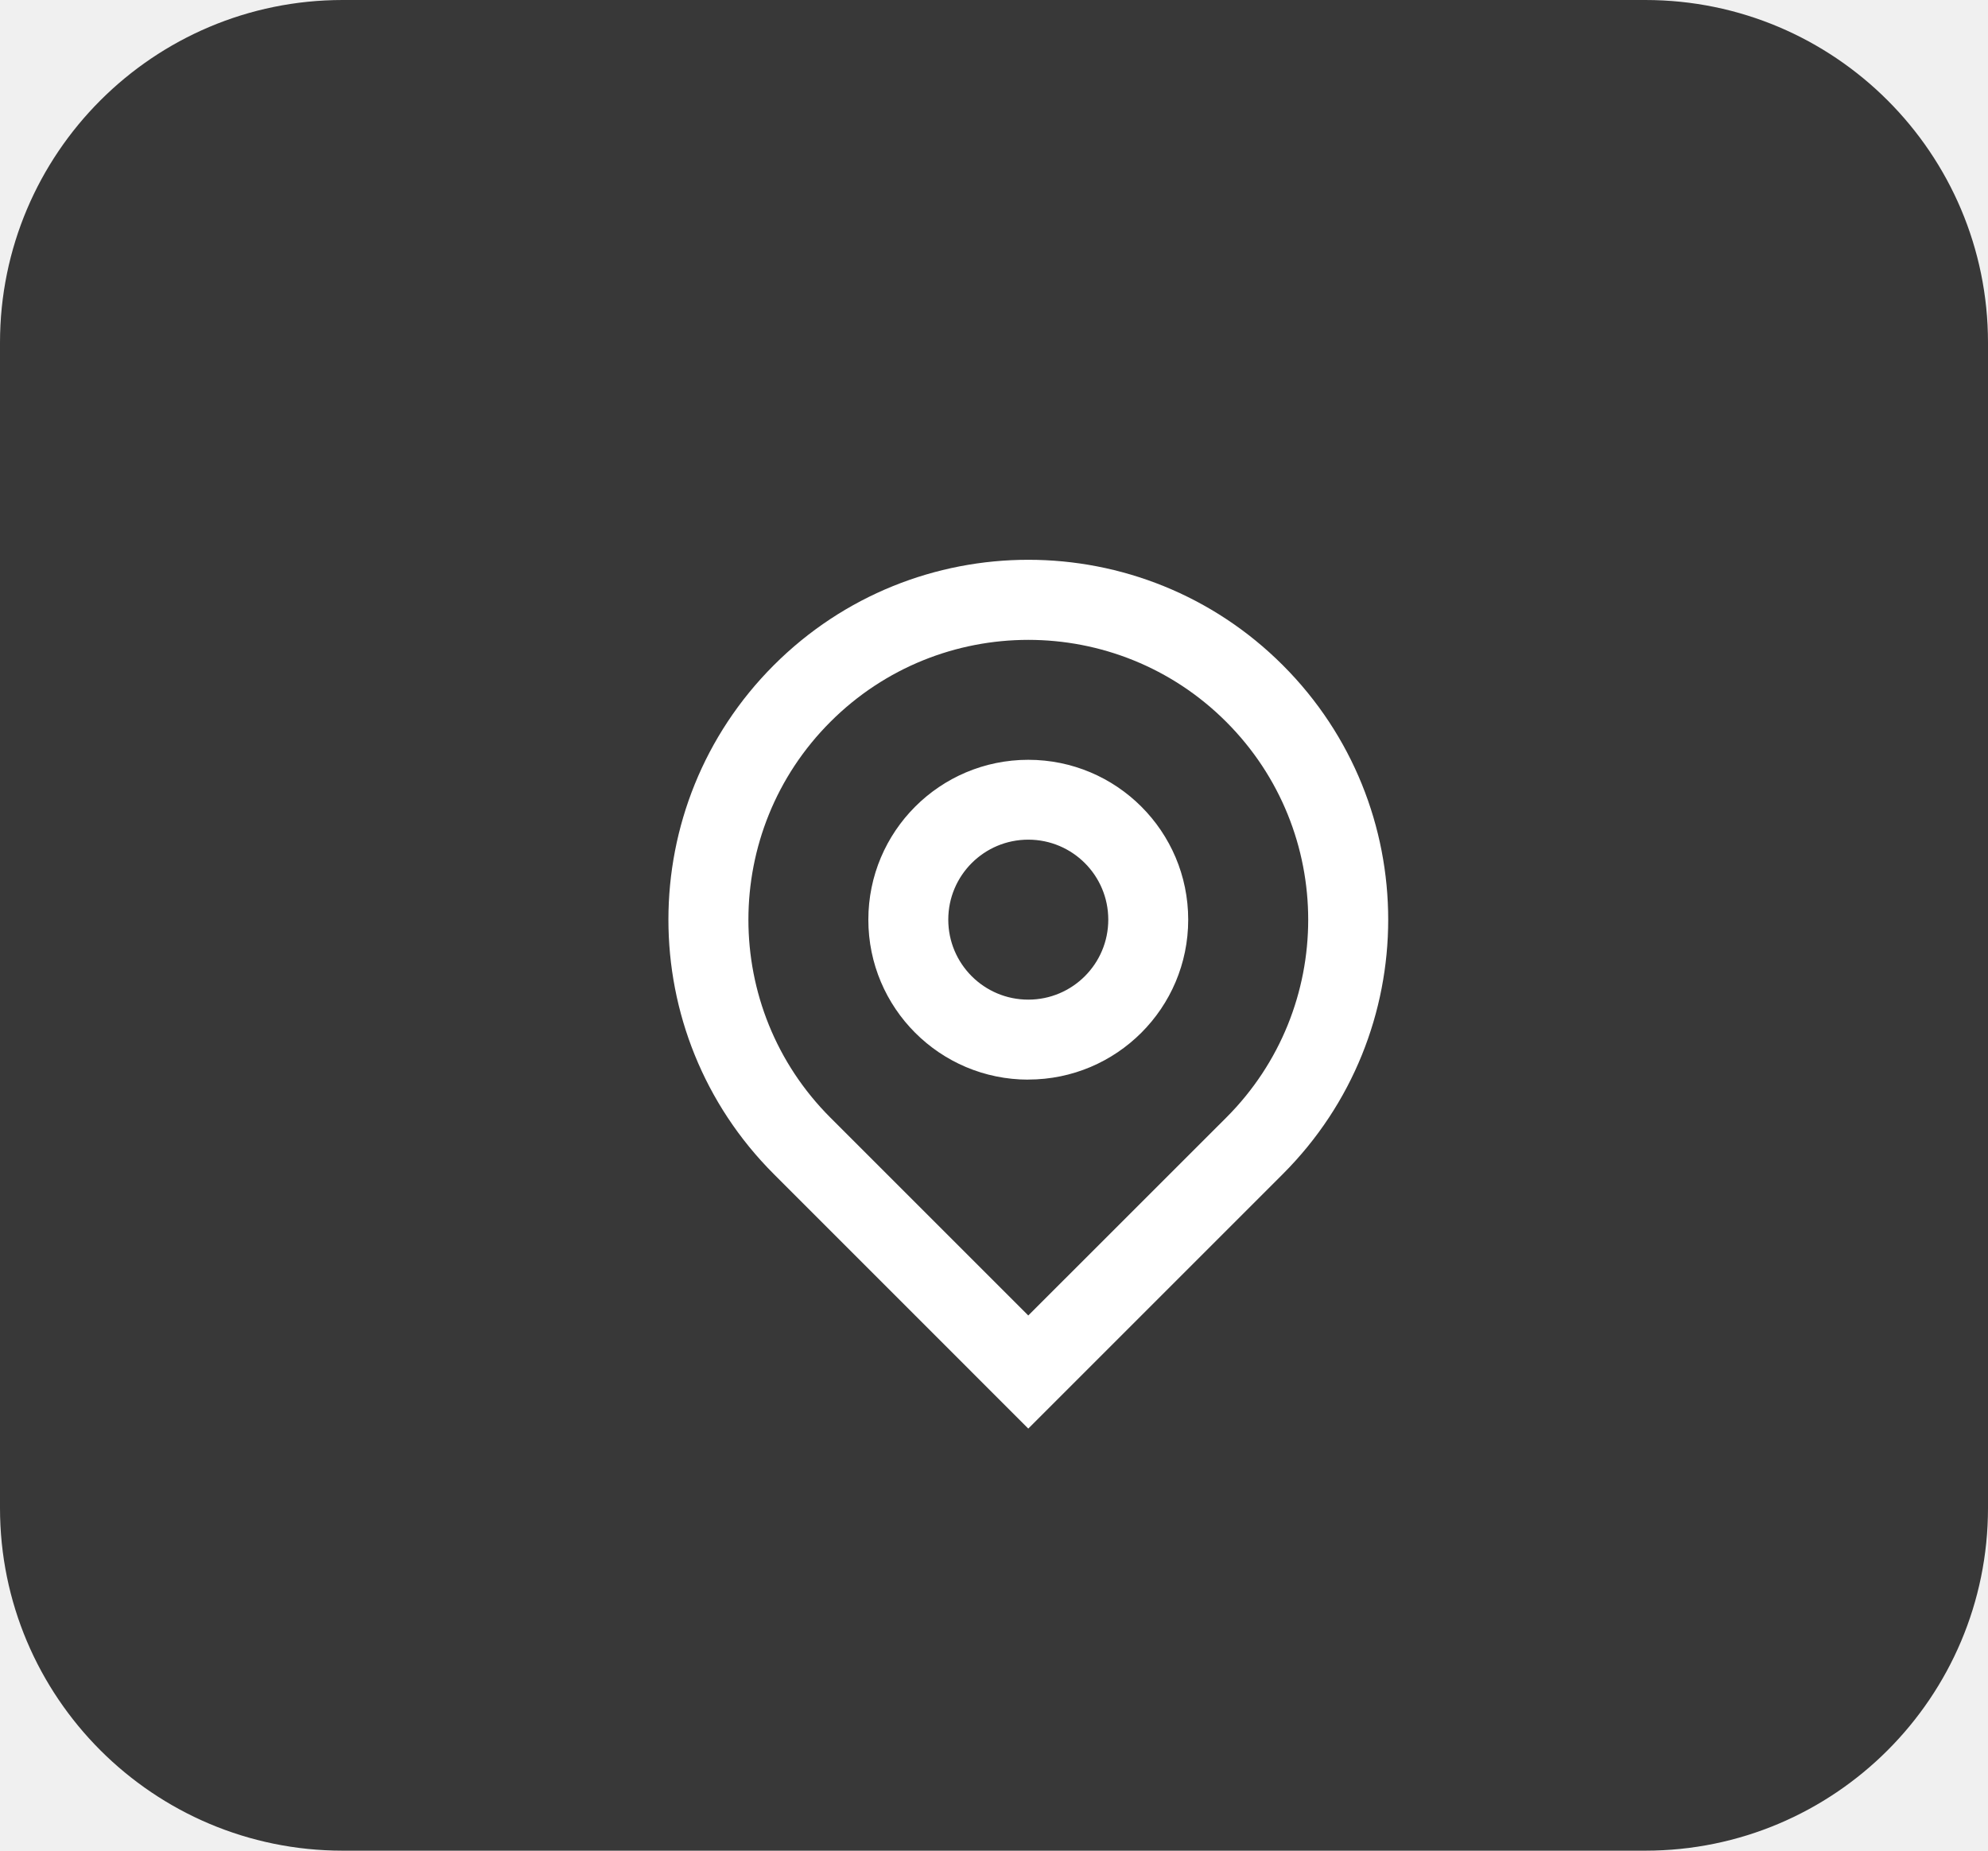
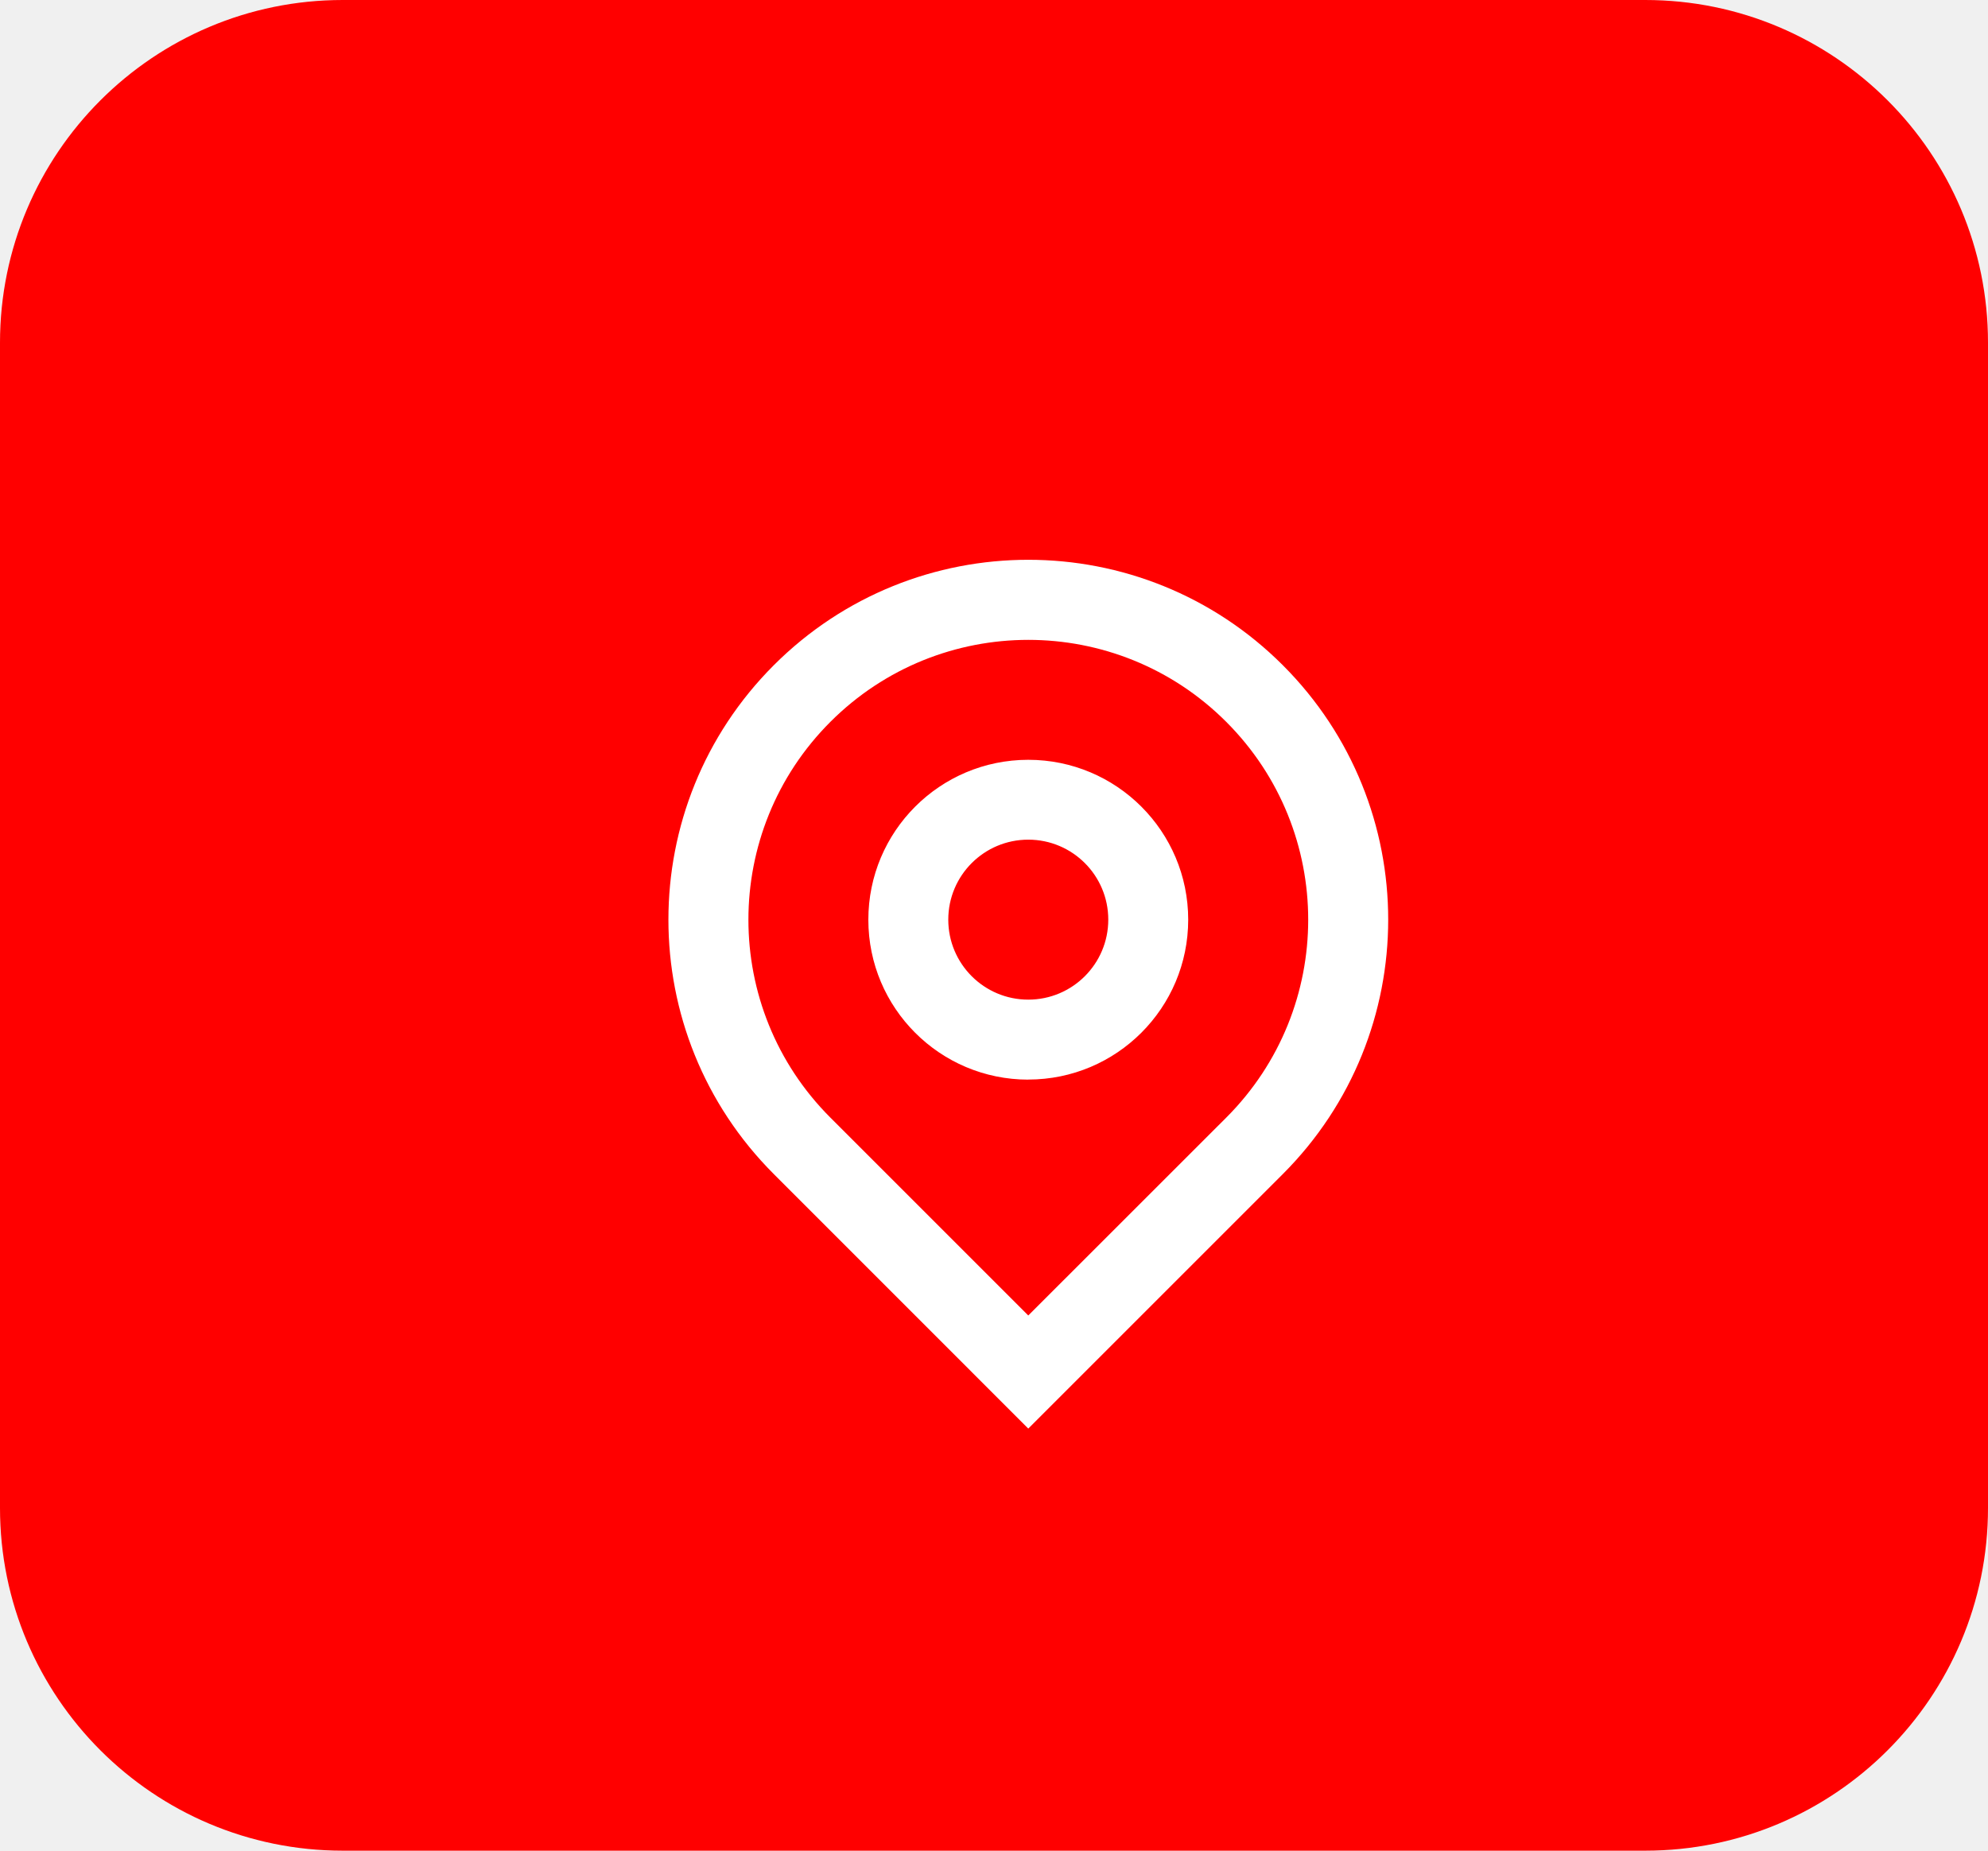
<svg xmlns="http://www.w3.org/2000/svg" width="29" height="27" viewBox="0 0 29 27">
  <g transform="translate(-18 -73)">
-     <rect width="29" height="27" fill="#383838" rx="5" transform="translate(18 73)" />
+     <rect width="29" height="27" fill="#FF0000" rx="5" transform="translate(18 73)" />
    <g opacity="1">
      <path fill="none" fill-rule="evenodd" d="M0 0h14v14H0z" transform="translate(26 80)" />
      <path fill="#ffffff" d="M8.25 13.025l2.888-2.887a4.083 4.083 0 1 0-5.775 0zm0 1.65l-3.712-3.713a5.25 5.25 0 1 1 7.425 0L8.25 14.675zm0-6.258A1.167 1.167 0 1 0 7.083 7.25 1.167 1.167 0 0 0 8.25 8.417zm0 1.167a2.333 2.333 0 1 1 2.333-2.334A2.333 2.333 0 0 1 8.25 9.583z" transform="translate(26 80) translate(-1.25 -.833)" />
    </g>
  </g>
</svg>
